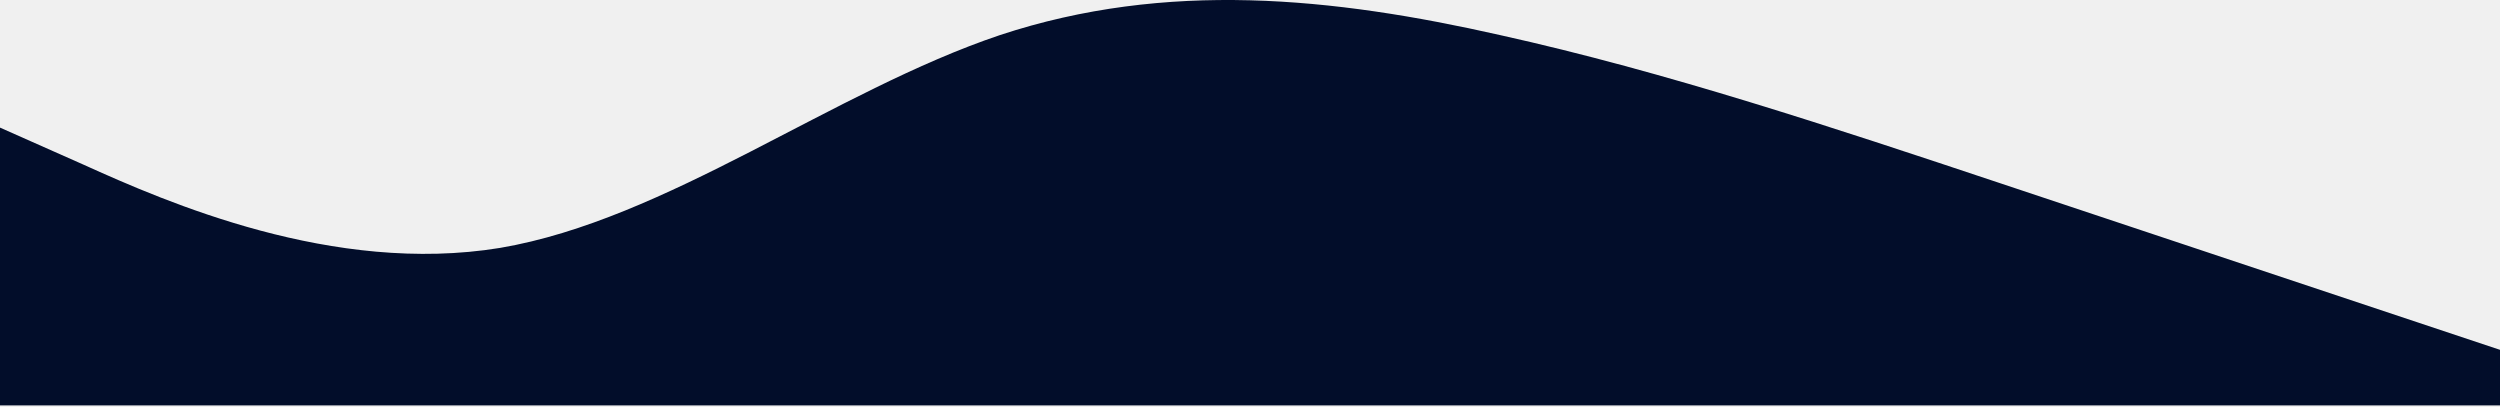
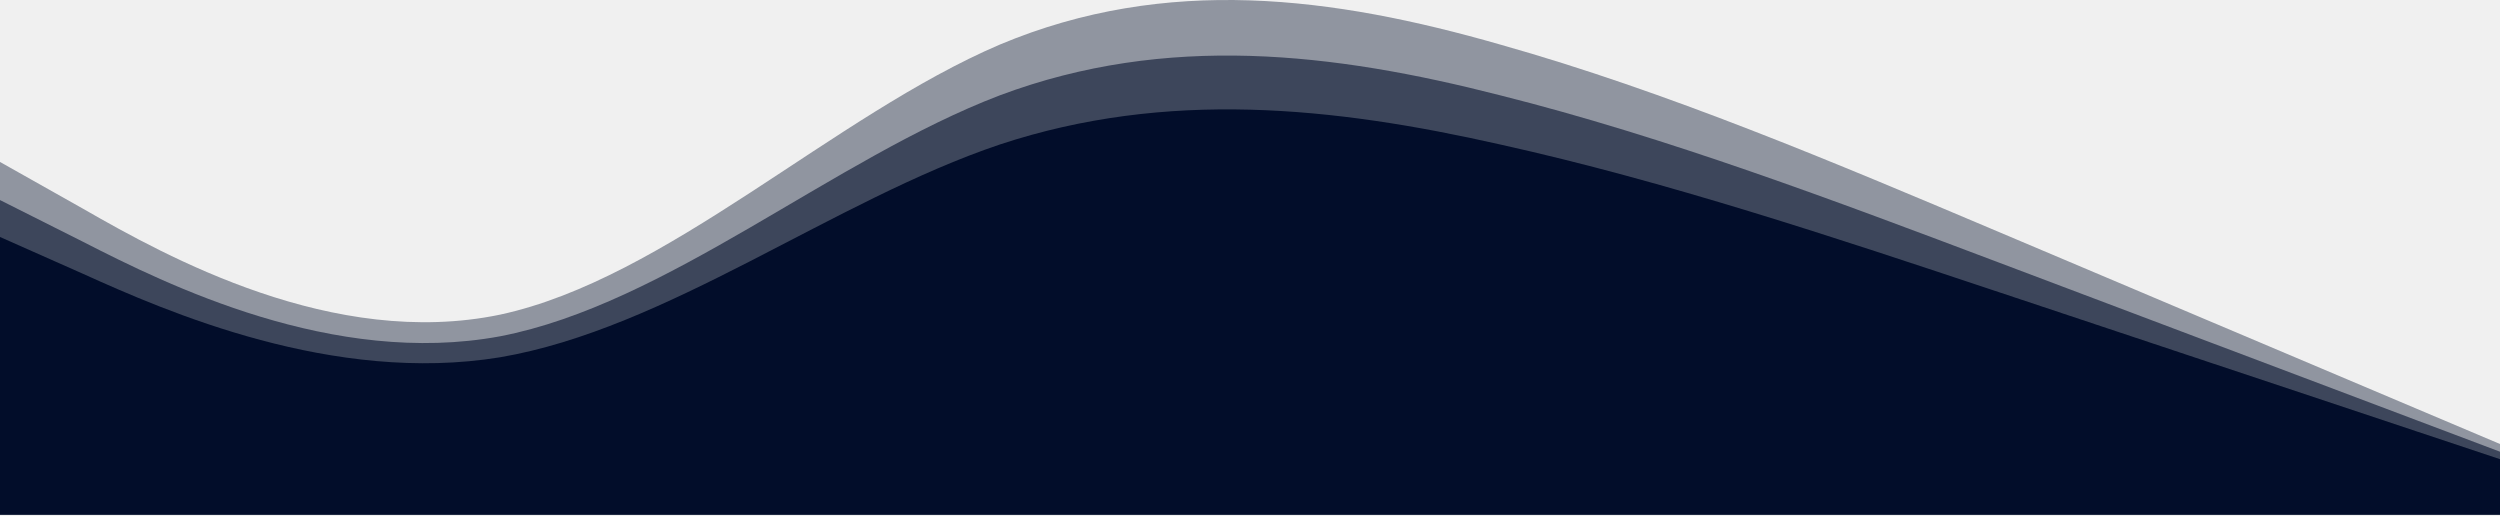
- <svg xmlns="http://www.w3.org/2000/svg" width="1440" height="234" viewBox="0 0 1440 234" fill="none">
-   <path d="M0 73.498L48 94.798C96 116.498 192 158.498 288 142.798C384 126.498 480 52.498 576 20.198C672 -11.502 768 -1.502 864 20.198C960 41.498 1056 73.498 1152 105.498C1248 137.498 1344 169.498 1392 185.498L1440 201.498V233.498H1392C1344 233.498 1248 233.498 1152 233.498C1056 233.498 960 233.498 864 233.498C768 233.498 672 233.498 576 233.498C480 233.498 384 233.498 288 233.498C192 233.498 96 233.498 48 233.498H0V73.498Z" fill="#020D2A" />
+ <svg xmlns="http://www.w3.org/2000/svg" width="1440" height="297" viewBox="0 0 1440 297" fill="none">
+   <g clip-path="url(#clip0)">
+     <path d="M0 93.285L48 120.32C96 147.863 192 201.171 288 181.244C384 160.555 480 66.632 576 25.635C672 -14.599 768 -1.907 864 25.635C960 52.67 1056 93.285 1152 133.901C1248 174.517 1344 215.132 1392 235.44L1440 255.747V296.363H1392C1344 296.363 1248 296.363 1152 296.363C1056 296.363 960 296.363 864 296.363C768 296.363 672 296.363 576 296.363C480 296.363 384 296.363 288 296.363C192 296.363 96 296.363 48 296.363H0V93.285Z" fill="#020D2A" fill-opacity="0.4" />
+   </g>
+   <g clip-path="url(#clip1)">
+     <path d="M0 115.234L48 139.356C96 163.931 192 211.496 288 193.716C384 175.256 480 91.452 576 54.873C672 18.974 768 30.299 864 54.873C960 78.995 1056 115.234 1152 151.474C1248 187.714 1344 223.953 1392 242.073L1440 260.192V296.431H1392C1344 296.431 1248 296.431 1152 296.431C1056 296.431 960 296.431 864 296.431C768 296.431 672 296.431 576 296.431C480 296.431 384 296.431 288 296.431C192 296.431 96 296.431 48 296.431H0V115.234Z" fill="#020D2A" fill-opacity="0.58" />
+   </g>
+   <g clip-path="url(#clip2)">
+     <path d="M0 136.498L48 157.798C96 179.498 192 221.498 288 205.798C384 189.498 480 115.498 576 83.198C672 51.498 768 61.498 864 83.198C960 104.498 1056 136.498 1152 168.498C1248 200.498 1344 232.498 1392 248.498L1440 264.498V296.498H1392C1344 296.498 1248 296.498 1152 296.498C1056 296.498 960 296.498 864 296.498C768 296.498 672 296.498 576 296.498C480 296.498 384 296.498 288 296.498C192 296.498 96 296.498 48 296.498H0V136.498Z" fill="#020D2A" />
+   </g>
+   <defs>
+     <clipPath id="clip0">
+       <rect width="1440" height="297" fill="white" />
+     </clipPath>
+     <clipPath id="clip1">
+       <rect width="1440" height="265" fill="white" transform="translate(0 32)" />
+     </clipPath>
+     <clipPath id="clip2">
+       <rect width="1440" height="234" fill="white" transform="translate(0 63)" />
+     </clipPath>
+   </defs>
</svg>
